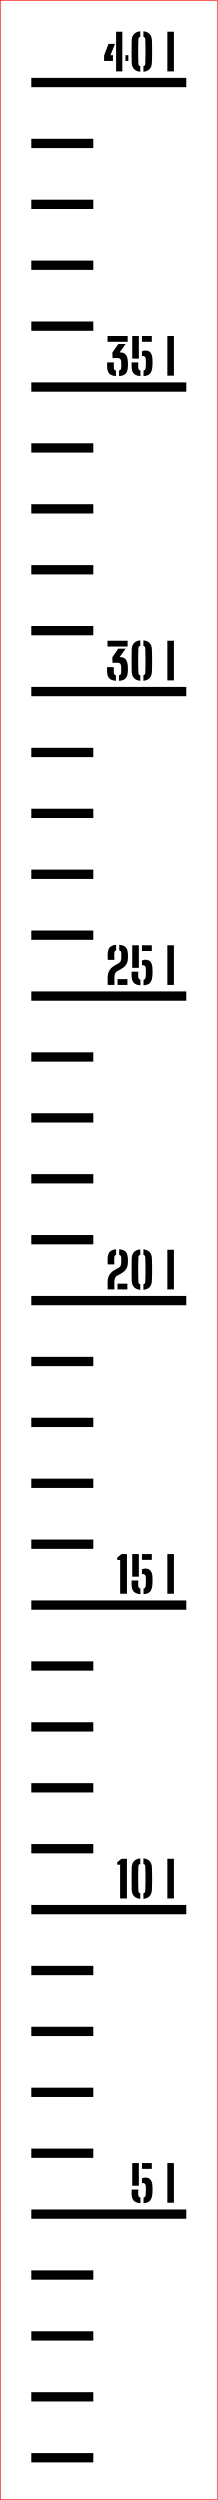
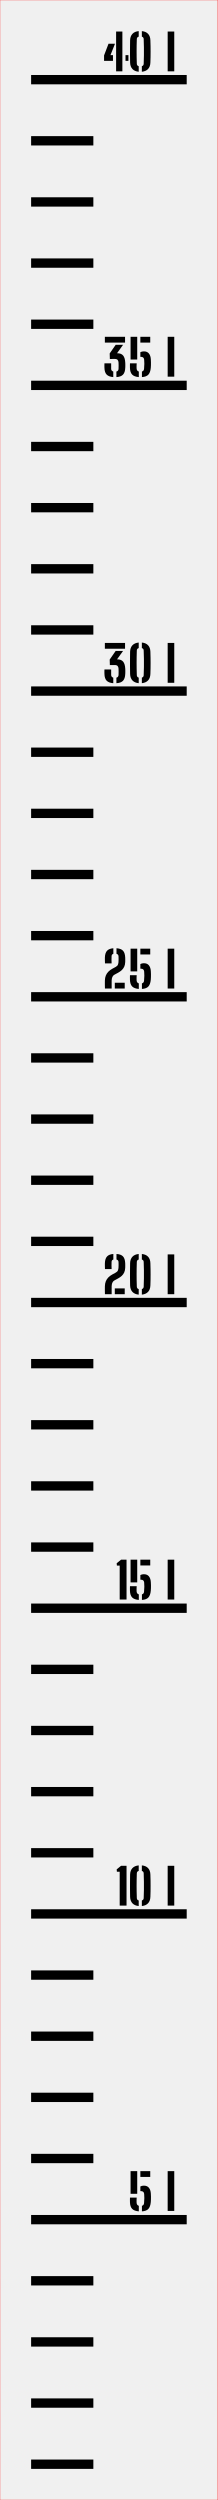
- <svg xmlns="http://www.w3.org/2000/svg" viewBox="0 0 35.1 403.283" version="1.1" style="font-synthesis: none;" width="35.1mm" height="403.283mm">
+ <svg xmlns="http://www.w3.org/2000/svg" version="1.1" width="35mm" height="401.701mm" viewBox="0 0 35 401.701">
  <defs />
-   <style>	</style>
-   <path d="M 0 0 L 35.1 0 L 35.1 403.283 L 0 403.283 Z " stroke="none" fill-rule="nonzero" fill="#FFFFFF" fill-opacity="1" transform="matrix(1,0,0,1,0,0)" />
-   <path d="M 0 382.401 L 10 382.401 L 10 383.901 L 0 383.901 Z " stroke="none" fill-rule="evenodd" fill="#000000" fill-opacity="1" transform="matrix(1,0,0,1,5.05,13.314)" id="mark1 l" />
-   <path d="M 0 372.576 L 10 372.576 L 10 374.076 L 0 374.076 Z " stroke="none" fill-rule="evenodd" fill="#000000" fill-opacity="1" transform="matrix(1,0,0,1,5.05,13.314)" id="mark2 l" />
-   <path d="M 0 362.752 L 10 362.752 L 10 364.252 L 0 364.252 Z " stroke="none" fill-rule="evenodd" fill="#000000" fill-opacity="1" transform="matrix(1,0,0,1,5.05,13.314)" id="mark3 l" />
-   <path d="M 0 352.928 L 10 352.928 L 10 354.428 L 0 354.428 Z " stroke="none" fill-rule="evenodd" fill="#000000" fill-opacity="1" transform="matrix(1,0,0,1,5.05,13.314)" id="mark4 l" />
-   <path d="M 0 343.103 L 25 343.103 L 25 344.603 L 0 344.603 Z " stroke="none" fill-rule="evenodd" fill="#000000" fill-opacity="1" transform="matrix(1,0,0,1,5.05,13.314)" id="mark5 l" />
-   <path d="M 16.18 340.605 C 16.175 340.432, 16.173 340.293, 16.176 340.187 C 16.179 340.082, 16.181 339.98, 16.184 339.881 L 17.264 339.881 C 17.256 339.959, 17.25 340.055, 17.246 340.169 C 17.242 340.284, 17.241 340.395, 17.242 340.501 C 17.243 340.608, 17.247 340.688, 17.252 340.741 C 17.263 340.861, 17.297 340.959, 17.356 341.035 C 17.415 341.111, 17.497 341.165, 17.604 341.197 L 17.604 342.089 C 17.111 342.052, 16.753 341.917, 16.532 341.685 C 16.311 341.453, 16.193 341.093, 16.18 340.605 Z M 16.28 339.269 L 16.28 335.621 L 17.348 335.621 L 17.348 339.269 Z M 17.852 338.845 L 17.852 338.089 C 17.929 338.049, 18.015 338.017, 18.108 337.993 C 18.201 337.969, 18.301 337.957, 18.408 337.957 C 18.773 337.957, 19.047 338.073, 19.23 338.303 C 19.413 338.534, 19.515 338.848, 19.536 339.245 C 19.547 339.405, 19.553 339.564, 19.556 339.721 C 19.559 339.879, 19.557 340.032, 19.552 340.181 C 19.547 340.331, 19.539 340.471, 19.528 340.601 C 19.483 341.1, 19.353 341.465, 19.14 341.697 C 18.927 341.929, 18.581 342.06, 18.104 342.089 L 18.104 341.197 C 18.213 341.168, 18.296 341.115, 18.352 341.039 C 18.408 340.963, 18.44 340.864, 18.448 340.741 C 18.472 340.451, 18.486 340.189, 18.49 339.957 C 18.494 339.725, 18.485 339.504, 18.464 339.293 C 18.448 339.139, 18.397 339.023, 18.31 338.947 C 18.223 338.871, 18.091 338.833, 17.912 338.833 C 17.901 338.833, 17.891 338.835, 17.88 338.837 C 17.869 338.84, 17.86 338.843, 17.852 338.845 Z M 17.852 336.553 L 17.852 335.621 L 19.44 335.621 L 19.44 336.553 Z M 21.944 342.021 L 21.944 335.621 L 23.004 335.621 L 23.004 342.021 Z " stroke="none" fill-rule="nonzero" fill="#000000" fill-opacity="1" transform="matrix(1,0,0,1,5.05,13.314)" id="text5 l" />
-   <path d="M 0 333.279 L 10 333.279 L 10 334.779 L 0 334.779 Z " stroke="none" fill-rule="evenodd" fill="#000000" fill-opacity="1" transform="matrix(1,0,0,1,5.05,13.314)" id="mark6 l" />
-   <path d="M 0 323.455 L 10 323.455 L 10 324.955 L 0 324.955 Z " stroke="none" fill-rule="evenodd" fill="#000000" fill-opacity="1" transform="matrix(1,0,0,1,5.05,13.314)" id="mark7 l" />
-   <path d="M 0 313.63 L 10 313.63 L 10 315.13 L 0 315.13 Z " stroke="none" fill-rule="evenodd" fill="#000000" fill-opacity="1" transform="matrix(1,0,0,1,5.05,13.314)" id="mark8 l" />
-   <path d="M 0 303.806 L 10 303.806 L 10 305.306 L 0 305.306 Z " stroke="none" fill-rule="evenodd" fill="#000000" fill-opacity="1" transform="matrix(1,0,0,1,5.05,13.314)" id="mark9 l" />
-   <path d="M 0 293.981 L 25 293.981 L 25 295.481 L 0 295.481 Z " stroke="none" fill-rule="evenodd" fill="#000000" fill-opacity="1" transform="matrix(1,0,0,1,5.05,13.314)" id="mark10 l" />
-   <path d="M 14.324 292.931 L 14.324 287.487 L 13.872 287.487 L 13.84 287.107 L 14.544 286.531 L 15.424 286.531 L 15.424 292.931 Z M 16.196 291.519 C 16.188 291.09, 16.183 290.673, 16.18 290.269 C 16.177 289.865, 16.178 289.47, 16.182 289.083 C 16.186 288.697, 16.191 288.315, 16.196 287.939 C 16.209 287.499, 16.334 287.154, 16.57 286.903 C 16.806 286.653, 17.143 286.507, 17.58 286.467 L 17.58 287.355 C 17.383 287.411, 17.281 287.541, 17.276 287.743 C 17.263 288.114, 17.253 288.462, 17.248 288.787 C 17.243 289.113, 17.24 289.429, 17.24 289.737 C 17.24 290.045, 17.243 290.36, 17.248 290.681 C 17.253 291.003, 17.263 291.346, 17.276 291.711 C 17.281 291.919, 17.383 292.051, 17.58 292.107 L 17.58 292.995 C 17.143 292.955, 16.806 292.809, 16.57 292.557 C 16.334 292.305, 16.209 291.959, 16.196 291.519 Z M 18.084 292.995 L 18.084 292.103 C 18.268 292.05, 18.367 291.926, 18.38 291.731 C 18.399 291.265, 18.411 290.816, 18.416 290.385 C 18.421 289.955, 18.421 289.524, 18.416 289.093 C 18.411 288.663, 18.399 288.21, 18.38 287.735 C 18.375 287.541, 18.276 287.414, 18.084 287.355 L 18.084 286.467 C 18.513 286.507, 18.847 286.653, 19.084 286.903 C 19.321 287.154, 19.445 287.499, 19.456 287.939 C 19.467 288.254, 19.475 288.564, 19.48 288.869 C 19.485 289.175, 19.488 289.475, 19.488 289.771 C 19.488 290.067, 19.485 290.361, 19.48 290.651 C 19.475 290.942, 19.467 291.231, 19.456 291.519 C 19.44 291.97, 19.312 292.319, 19.072 292.565 C 18.832 292.812, 18.503 292.955, 18.084 292.995 Z M 21.944 292.931 L 21.944 286.531 L 23.004 286.531 L 23.004 292.931 Z " stroke="none" fill-rule="nonzero" fill="#000000" fill-opacity="1" transform="matrix(1,0,0,1,5.05,13.314)" id="text10 l" />
-   <path d="M 0 284.157 L 10 284.157 L 10 285.657 L 0 285.657 Z " stroke="none" fill-rule="evenodd" fill="#000000" fill-opacity="1" transform="matrix(1,0,0,1,5.05,13.314)" id="mark11 l" />
-   <path d="M 0 274.333 L 10 274.333 L 10 275.833 L 0 275.833 Z " stroke="none" fill-rule="evenodd" fill="#000000" fill-opacity="1" transform="matrix(1,0,0,1,5.05,13.314)" id="mark12 l" />
-   <path d="M 0 264.508 L 10 264.508 L 10 266.008 L 0 266.008 Z " stroke="none" fill-rule="evenodd" fill="#000000" fill-opacity="1" transform="matrix(1,0,0,1,5.05,13.314)" id="mark13 l" />
-   <path d="M 0 254.684 L 10 254.684 L 10 256.184 L 0 256.184 Z " stroke="none" fill-rule="evenodd" fill="#000000" fill-opacity="1" transform="matrix(1,0,0,1,5.05,13.314)" id="mark14 l" />
-   <path d="M 0 244.859 L 25 244.859 L 25 246.359 L 0 246.359 Z " stroke="none" fill-rule="evenodd" fill="#000000" fill-opacity="1" transform="matrix(1,0,0,1,5.05,13.314)" id="mark15 l" />
-   <path d="M 14.332 243.777 L 14.332 238.333 L 13.88 238.333 L 13.848 237.953 L 14.552 237.377 L 15.432 237.377 L 15.432 243.777 Z M 16.18 242.361 C 16.175 242.188, 16.173 242.049, 16.176 241.943 C 16.179 241.838, 16.181 241.736, 16.184 241.637 L 17.264 241.637 C 17.256 241.715, 17.25 241.811, 17.246 241.925 C 17.242 242.04, 17.241 242.151, 17.242 242.257 C 17.243 242.364, 17.247 242.444, 17.252 242.497 C 17.263 242.617, 17.297 242.715, 17.356 242.791 C 17.415 242.867, 17.497 242.921, 17.604 242.953 L 17.604 243.845 C 17.111 243.808, 16.753 243.673, 16.532 243.441 C 16.311 243.209, 16.193 242.849, 16.18 242.361 Z M 16.28 241.025 L 16.28 237.377 L 17.348 237.377 L 17.348 241.025 Z M 17.852 240.601 L 17.852 239.845 C 17.929 239.805, 18.015 239.773, 18.108 239.749 C 18.201 239.725, 18.301 239.713, 18.408 239.713 C 18.773 239.713, 19.047 239.829, 19.23 240.059 C 19.413 240.29, 19.515 240.604, 19.536 241.001 C 19.547 241.161, 19.553 241.32, 19.556 241.477 C 19.559 241.635, 19.557 241.788, 19.552 241.937 C 19.547 242.087, 19.539 242.227, 19.528 242.357 C 19.483 242.856, 19.353 243.221, 19.14 243.453 C 18.927 243.685, 18.581 243.816, 18.104 243.845 L 18.104 242.953 C 18.213 242.924, 18.296 242.871, 18.352 242.795 C 18.408 242.719, 18.44 242.62, 18.448 242.497 C 18.472 242.207, 18.486 241.945, 18.49 241.713 C 18.494 241.481, 18.485 241.26, 18.464 241.049 C 18.448 240.895, 18.397 240.779, 18.31 240.703 C 18.223 240.627, 18.091 240.589, 17.912 240.589 C 17.901 240.589, 17.891 240.591, 17.88 240.593 C 17.869 240.596, 17.86 240.599, 17.852 240.601 Z M 17.852 238.309 L 17.852 237.377 L 19.44 237.377 L 19.44 238.309 Z M 21.944 243.777 L 21.944 237.377 L 23.004 237.377 L 23.004 243.777 Z " stroke="none" fill-rule="nonzero" fill="#000000" fill-opacity="1" transform="matrix(1,0,0,1,5.05,13.314)" id="text15 l" />
-   <path d="M 0 235.035 L 10 235.035 L 10 236.535 L 0 236.535 Z " stroke="none" fill-rule="evenodd" fill="#000000" fill-opacity="1" transform="matrix(1,0,0,1,5.05,13.314)" id="mark16 l" />
-   <path d="M 0 225.211 L 10 225.211 L 10 226.711 L 0 226.711 Z " stroke="none" fill-rule="evenodd" fill="#000000" fill-opacity="1" transform="matrix(1,0,0,1,5.05,13.314)" id="mark17 l" />
-   <path d="M 0 215.386 L 10 215.386 L 10 216.886 L 0 216.886 Z " stroke="none" fill-rule="evenodd" fill="#000000" fill-opacity="1" transform="matrix(1,0,0,1,5.05,13.314)" id="mark18 l" />
-   <path d="M 0 205.562 L 10 205.562 L 10 207.062 L 0 207.062 Z " stroke="none" fill-rule="evenodd" fill="#000000" fill-opacity="1" transform="matrix(1,0,0,1,5.05,13.314)" id="mark19 l" />
-   <path d="M 0 195.738 L 25 195.738 L 25 197.238 L 0 197.238 Z " stroke="none" fill-rule="evenodd" fill="#000000" fill-opacity="1" transform="matrix(1,0,0,1,5.05,13.314)" id="mark20 l" />
-   <path d="M 12.32 194.688 C 12.317 194.589, 12.315 194.5, 12.314 194.422 C 12.313 194.343, 12.311 194.269, 12.31 194.2 C 12.309 194.13, 12.308 194.058, 12.308 193.984 C 12.308 193.909, 12.308 193.824, 12.308 193.73 C 12.308 193.635, 12.309 193.524, 12.312 193.396 C 12.32 193.102, 12.37 192.84, 12.462 192.61 C 12.554 192.379, 12.688 192.173, 12.864 191.992 C 13.04 191.81, 13.257 191.649, 13.516 191.508 L 14.048 191.22 C 14.235 191.118, 14.354 190.996, 14.406 190.854 C 14.458 190.711, 14.488 190.577, 14.496 190.452 C 14.507 190.305, 14.513 190.148, 14.514 189.982 C 14.515 189.815, 14.512 189.658, 14.504 189.512 C 14.499 189.408, 14.469 189.322, 14.414 189.254 C 14.359 189.186, 14.28 189.137, 14.176 189.108 L 14.176 188.22 C 14.664 188.252, 15.014 188.383, 15.226 188.614 C 15.438 188.844, 15.555 189.205, 15.576 189.696 C 15.579 189.76, 15.581 189.825, 15.582 189.892 C 15.583 189.958, 15.584 190.023, 15.584 190.086 C 15.584 190.148, 15.583 190.21, 15.582 190.272 C 15.581 190.333, 15.579 190.393, 15.576 190.452 C 15.565 190.737, 15.512 190.984, 15.416 191.192 C 15.32 191.4, 15.19 191.58, 15.026 191.732 C 14.862 191.884, 14.672 192.02, 14.456 192.14 L 13.852 192.468 C 13.737 192.529, 13.647 192.613, 13.582 192.72 C 13.517 192.826, 13.47 192.94, 13.442 193.06 C 13.414 193.18, 13.4 193.292, 13.4 193.396 L 13.4 194.688 Z M 12.328 190.648 C 12.323 190.53, 12.319 190.416, 12.316 190.304 C 12.313 190.192, 12.311 190.086, 12.31 189.986 C 12.309 189.886, 12.309 189.789, 12.312 189.696 C 12.331 189.208, 12.447 188.848, 12.662 188.618 C 12.877 188.387, 13.213 188.254, 13.672 188.22 L 13.672 189.112 C 13.576 189.141, 13.505 189.188, 13.46 189.252 C 13.415 189.316, 13.391 189.393, 13.388 189.484 C 13.383 189.692, 13.379 189.885, 13.378 190.064 C 13.377 190.242, 13.381 190.437, 13.392 190.648 Z M 13.904 194.688 L 13.904 193.756 L 15.5 193.756 L 15.5 194.688 Z M 16.196 193.276 C 16.188 192.846, 16.183 192.43, 16.18 192.026 C 16.177 191.622, 16.178 191.226, 16.182 190.84 C 16.186 190.453, 16.191 190.072, 16.196 189.696 C 16.209 189.256, 16.334 188.91, 16.57 188.66 C 16.806 188.409, 17.143 188.264, 17.58 188.224 L 17.58 189.112 C 17.383 189.168, 17.281 189.297, 17.276 189.5 C 17.263 189.87, 17.253 190.218, 17.248 190.544 C 17.243 190.869, 17.24 191.186, 17.24 191.494 C 17.24 191.802, 17.243 192.116, 17.248 192.438 C 17.253 192.759, 17.263 193.102, 17.276 193.468 C 17.281 193.676, 17.383 193.808, 17.58 193.864 L 17.58 194.752 C 17.143 194.712, 16.806 194.566, 16.57 194.314 C 16.334 194.062, 16.209 193.716, 16.196 193.276 Z M 18.084 194.752 L 18.084 193.86 C 18.268 193.806, 18.367 193.682, 18.38 193.488 C 18.399 193.021, 18.411 192.572, 18.416 192.142 C 18.421 191.711, 18.421 191.28, 18.416 190.85 C 18.411 190.419, 18.399 189.966, 18.38 189.492 C 18.375 189.297, 18.276 189.17, 18.084 189.112 L 18.084 188.224 C 18.513 188.264, 18.847 188.409, 19.084 188.66 C 19.321 188.91, 19.445 189.256, 19.456 189.696 C 19.467 190.01, 19.475 190.32, 19.48 190.626 C 19.485 190.931, 19.488 191.232, 19.488 191.528 C 19.488 191.824, 19.485 192.117, 19.48 192.408 C 19.475 192.698, 19.467 192.988, 19.456 193.276 C 19.44 193.726, 19.312 194.075, 19.072 194.322 C 18.832 194.568, 18.503 194.712, 18.084 194.752 Z M 21.944 194.688 L 21.944 188.288 L 23.004 188.288 L 23.004 194.688 Z " stroke="none" fill-rule="nonzero" fill="#000000" fill-opacity="1" transform="matrix(1,0,0,1,5.05,13.314)" id="text20 l" />
-   <path d="M 0 185.913 L 10 185.913 L 10 187.413 L 0 187.413 Z " stroke="none" fill-rule="evenodd" fill="#000000" fill-opacity="1" transform="matrix(1,0,0,1,5.05,13.314)" id="mark21 l" />
-   <path d="M 0 176.089 L 10 176.089 L 10 177.589 L 0 177.589 Z " stroke="none" fill-rule="evenodd" fill="#000000" fill-opacity="1" transform="matrix(1,0,0,1,5.05,13.314)" id="mark22 l" />
-   <path d="M 0 166.264 L 10 166.264 L 10 167.764 L 0 167.764 Z " stroke="none" fill-rule="evenodd" fill="#000000" fill-opacity="1" transform="matrix(1,0,0,1,5.05,13.314)" id="mark23 l" />
-   <path d="M 0 156.44 L 10 156.44 L 10 157.94 L 0 157.94 Z " stroke="none" fill-rule="evenodd" fill="#000000" fill-opacity="1" transform="matrix(1,0,0,1,5.05,13.314)" id="mark24 l" />
-   <path d="M 0 146.616 L 25 146.616 L 25 148.116 L 0 148.116 Z " stroke="none" fill-rule="evenodd" fill="#000000" fill-opacity="1" transform="matrix(1,0,0,1,5.05,13.314)" id="mark25 l" />
-   <path d="M 12.328 145.566 C 12.325 145.467, 12.323 145.378, 12.322 145.3 C 12.321 145.221, 12.319 145.147, 12.318 145.078 C 12.317 145.008, 12.316 144.936, 12.316 144.862 C 12.316 144.787, 12.316 144.702, 12.316 144.608 C 12.316 144.513, 12.317 144.402, 12.32 144.274 C 12.328 143.98, 12.378 143.718, 12.47 143.488 C 12.562 143.257, 12.696 143.051, 12.872 142.87 C 13.048 142.688, 13.265 142.527, 13.524 142.386 L 14.056 142.098 C 14.243 141.996, 14.362 141.874, 14.414 141.732 C 14.466 141.589, 14.496 141.455, 14.504 141.33 C 14.515 141.183, 14.521 141.026, 14.522 140.86 C 14.523 140.693, 14.52 140.536, 14.512 140.39 C 14.507 140.286, 14.477 140.2, 14.422 140.132 C 14.367 140.064, 14.288 140.015, 14.184 139.986 L 14.184 139.098 C 14.672 139.13, 15.022 139.261, 15.234 139.492 C 15.446 139.722, 15.563 140.083, 15.584 140.574 C 15.587 140.638, 15.589 140.703, 15.59 140.77 C 15.591 140.836, 15.592 140.901, 15.592 140.964 C 15.592 141.026, 15.591 141.088, 15.59 141.15 C 15.589 141.211, 15.587 141.271, 15.584 141.33 C 15.573 141.615, 15.52 141.862, 15.424 142.07 C 15.328 142.278, 15.198 142.458, 15.034 142.61 C 14.87 142.762, 14.68 142.898, 14.464 143.018 L 13.86 143.346 C 13.745 143.407, 13.655 143.491, 13.59 143.598 C 13.525 143.704, 13.478 143.818, 13.45 143.938 C 13.422 144.058, 13.408 144.17, 13.408 144.274 L 13.408 145.566 Z M 12.336 141.526 C 12.331 141.408, 12.327 141.294, 12.324 141.182 C 12.321 141.07, 12.319 140.964, 12.318 140.864 C 12.317 140.764, 12.317 140.667, 12.32 140.574 C 12.339 140.086, 12.455 139.726, 12.67 139.496 C 12.885 139.265, 13.221 139.132, 13.68 139.098 L 13.68 139.99 C 13.584 140.019, 13.513 140.066, 13.468 140.13 C 13.423 140.194, 13.399 140.271, 13.396 140.362 C 13.391 140.57, 13.387 140.763, 13.386 140.942 C 13.385 141.12, 13.389 141.315, 13.4 141.526 Z M 13.912 145.566 L 13.912 144.634 L 15.508 144.634 L 15.508 145.566 Z M 16.18 144.15 C 16.175 143.976, 16.173 143.837, 16.176 143.732 C 16.179 143.626, 16.181 143.524, 16.184 143.426 L 17.264 143.426 C 17.256 143.503, 17.25 143.599, 17.246 143.714 C 17.242 143.828, 17.241 143.939, 17.242 144.046 C 17.243 144.152, 17.247 144.232, 17.252 144.286 C 17.263 144.406, 17.297 144.504, 17.356 144.58 C 17.415 144.656, 17.497 144.71, 17.604 144.742 L 17.604 145.634 C 17.111 145.596, 16.753 145.462, 16.532 145.23 C 16.311 144.998, 16.193 144.638, 16.18 144.15 Z M 16.28 142.814 L 16.28 139.166 L 17.348 139.166 L 17.348 142.814 Z M 17.852 142.39 L 17.852 141.634 C 17.929 141.594, 18.015 141.562, 18.108 141.538 C 18.201 141.514, 18.301 141.502, 18.408 141.502 C 18.773 141.502, 19.047 141.617, 19.23 141.848 C 19.413 142.078, 19.515 142.392, 19.536 142.79 C 19.547 142.95, 19.553 143.108, 19.556 143.266 C 19.559 143.423, 19.557 143.576, 19.552 143.726 C 19.547 143.875, 19.539 144.015, 19.528 144.146 C 19.483 144.644, 19.353 145.01, 19.14 145.242 C 18.927 145.474, 18.581 145.604, 18.104 145.634 L 18.104 144.742 C 18.213 144.712, 18.296 144.66, 18.352 144.584 C 18.408 144.508, 18.44 144.408, 18.448 144.286 C 18.472 143.995, 18.486 143.734, 18.49 143.502 C 18.494 143.27, 18.485 143.048, 18.464 142.838 C 18.448 142.683, 18.397 142.568, 18.31 142.492 C 18.223 142.416, 18.091 142.378, 17.912 142.378 C 17.901 142.378, 17.891 142.379, 17.88 142.382 C 17.869 142.384, 17.86 142.387, 17.852 142.39 Z M 17.852 140.098 L 17.852 139.166 L 19.44 139.166 L 19.44 140.098 Z M 21.944 145.566 L 21.944 139.166 L 23.004 139.166 L 23.004 145.566 Z " stroke="none" fill-rule="nonzero" fill="#000000" fill-opacity="1" transform="matrix(1,0,0,1,5.05,13.314)" id="text25 l" />
-   <path d="M 0 136.791 L 10 136.791 L 10 138.291 L 0 138.291 Z " stroke="none" fill-rule="evenodd" fill="#000000" fill-opacity="1" transform="matrix(1,0,0,1,5.05,13.314)" id="mark26 l" />
-   <path d="M 0 126.967 L 10 126.967 L 10 128.467 L 0 128.467 Z " stroke="none" fill-rule="evenodd" fill="#000000" fill-opacity="1" transform="matrix(1,0,0,1,5.05,13.314)" id="mark27 l" />
-   <path d="M 0 117.143 L 10 117.143 L 10 118.643 L 0 118.643 Z " stroke="none" fill-rule="evenodd" fill="#000000" fill-opacity="1" transform="matrix(1,0,0,1,5.05,13.314)" id="mark28 l" />
-   <path d="M 0 107.318 L 10 107.318 L 10 108.818 L 0 108.818 Z " stroke="none" fill-rule="evenodd" fill="#000000" fill-opacity="1" transform="matrix(1,0,0,1,5.05,13.314)" id="mark29 l" />
-   <path d="M 0 97.494 L 25 97.494 L 25 98.994 L 0 98.994 Z " stroke="none" fill-rule="evenodd" fill="#000000" fill-opacity="1" transform="matrix(1,0,0,1,5.05,13.314)" id="mark30 l" />
-   <path d="M 12.224 95.028 C 12.221 94.926, 12.219 94.842, 12.218 94.776 C 12.217 94.709, 12.217 94.641, 12.218 94.572 C 12.219 94.502, 12.221 94.413, 12.224 94.304 L 13.304 94.304 L 13.304 95.168 C 13.304 95.405, 13.417 95.556, 13.644 95.62 L 13.644 96.512 C 13.156 96.474, 12.801 96.34, 12.578 96.108 C 12.355 95.876, 12.237 95.516, 12.224 95.028 Z M 12.292 90.976 L 12.292 90.044 L 15.536 90.044 L 15.536 90.976 Z M 14.144 95.624 C 14.368 95.568, 14.484 95.417, 14.492 95.172 C 14.497 94.969, 14.501 94.786, 14.502 94.624 C 14.503 94.461, 14.499 94.304, 14.488 94.152 C 14.48 93.994, 14.432 93.861, 14.344 93.752 C 14.256 93.642, 14.089 93.59, 13.844 93.596 L 13.096 93.604 L 13.068 92.712 L 14.028 91.328 L 15.216 91.328 L 14.248 92.68 L 14.28 92.68 C 14.712 92.68, 15.029 92.802, 15.23 93.048 C 15.431 93.293, 15.544 93.67, 15.568 94.18 C 15.573 94.252, 15.577 94.324, 15.578 94.396 C 15.579 94.468, 15.58 94.538, 15.58 94.608 C 15.58 94.677, 15.579 94.746, 15.578 94.816 C 15.577 94.885, 15.573 94.956, 15.568 95.028 C 15.549 95.524, 15.429 95.888, 15.206 96.122 C 14.983 96.355, 14.631 96.485, 14.148 96.512 Z M 16.196 95.032 C 16.188 94.602, 16.183 94.186, 16.18 93.782 C 16.177 93.378, 16.178 92.982, 16.182 92.596 C 16.186 92.209, 16.191 91.828, 16.196 91.452 C 16.209 91.012, 16.334 90.666, 16.57 90.416 C 16.806 90.165, 17.143 90.02, 17.58 89.98 L 17.58 90.868 C 17.383 90.924, 17.281 91.053, 17.276 91.256 C 17.263 91.626, 17.253 91.974, 17.248 92.3 C 17.243 92.625, 17.24 92.942, 17.24 93.25 C 17.24 93.558, 17.243 93.872, 17.248 94.194 C 17.253 94.515, 17.263 94.858, 17.276 95.224 C 17.281 95.432, 17.383 95.564, 17.58 95.62 L 17.58 96.508 C 17.143 96.468, 16.806 96.322, 16.57 96.07 C 16.334 95.818, 16.209 95.472, 16.196 95.032 Z M 18.084 96.508 L 18.084 95.616 C 18.268 95.562, 18.367 95.438, 18.38 95.244 C 18.399 94.777, 18.411 94.328, 18.416 93.898 C 18.421 93.467, 18.421 93.036, 18.416 92.606 C 18.411 92.175, 18.399 91.722, 18.38 91.248 C 18.375 91.053, 18.276 90.926, 18.084 90.868 L 18.084 89.98 C 18.513 90.02, 18.847 90.165, 19.084 90.416 C 19.321 90.666, 19.445 91.012, 19.456 91.452 C 19.467 91.766, 19.475 92.076, 19.48 92.382 C 19.485 92.687, 19.488 92.988, 19.488 93.284 C 19.488 93.58, 19.485 93.873, 19.48 94.164 C 19.475 94.454, 19.467 94.744, 19.456 95.032 C 19.44 95.482, 19.312 95.831, 19.072 96.078 C 18.832 96.324, 18.503 96.468, 18.084 96.508 Z M 21.944 96.444 L 21.944 90.044 L 23.004 90.044 L 23.004 96.444 Z " stroke="none" fill-rule="nonzero" fill="#000000" fill-opacity="1" transform="matrix(1,0,0,1,5.05,13.314)" id="text30 l" />
-   <path d="M 0 87.669 L 10 87.669 L 10 89.169 L 0 89.169 Z " stroke="none" fill-rule="evenodd" fill="#000000" fill-opacity="1" transform="matrix(1,0,0,1,5.05,13.314)" id="mark31 l" />
-   <path d="M 0 77.845 L 10 77.845 L 10 79.345 L 0 79.345 Z " stroke="none" fill-rule="evenodd" fill="#000000" fill-opacity="1" transform="matrix(1,0,0,1,5.05,13.314)" id="mark32 l" />
-   <path d="M 0 68.021 L 10 68.021 L 10 69.521 L 0 69.521 Z " stroke="none" fill-rule="evenodd" fill="#000000" fill-opacity="1" transform="matrix(1,0,0,1,5.05,13.314)" id="mark33 l" />
-   <path d="M 0 58.196 L 10 58.196 L 10 59.696 L 0 59.696 Z " stroke="none" fill-rule="evenodd" fill="#000000" fill-opacity="1" transform="matrix(1,0,0,1,5.05,13.314)" id="mark34 l" />
-   <path d="M 0 48.372 L 25 48.372 L 25 49.872 L 0 49.872 Z " stroke="none" fill-rule="evenodd" fill="#000000" fill-opacity="1" transform="matrix(1,0,0,1,5.05,13.314)" id="mark35 l" />
-   <path d="M 12.232 45.874 C 12.229 45.773, 12.227 45.689, 12.226 45.622 C 12.225 45.555, 12.225 45.487, 12.226 45.418 C 12.227 45.349, 12.229 45.259, 12.232 45.15 L 13.312 45.15 L 13.312 46.014 C 13.312 46.251, 13.425 46.402, 13.652 46.466 L 13.652 47.358 C 13.164 47.321, 12.809 47.186, 12.586 46.954 C 12.363 46.722, 12.245 46.362, 12.232 45.874 Z M 12.3 41.822 L 12.3 40.89 L 15.544 40.89 L 15.544 41.822 Z M 14.152 46.47 C 14.376 46.414, 14.492 46.263, 14.5 46.018 C 14.505 45.815, 14.509 45.633, 14.51 45.47 C 14.511 45.307, 14.507 45.15, 14.496 44.998 C 14.488 44.841, 14.44 44.707, 14.352 44.598 C 14.264 44.489, 14.097 44.437, 13.852 44.442 L 13.104 44.45 L 13.076 43.558 L 14.036 42.174 L 15.224 42.174 L 14.256 43.526 L 14.288 43.526 C 14.72 43.526, 15.037 43.649, 15.238 43.894 C 15.439 44.139, 15.552 44.517, 15.576 45.026 C 15.581 45.098, 15.585 45.17, 15.586 45.242 C 15.587 45.314, 15.588 45.385, 15.588 45.454 C 15.588 45.523, 15.587 45.593, 15.586 45.662 C 15.585 45.731, 15.581 45.802, 15.576 45.874 C 15.557 46.37, 15.437 46.735, 15.214 46.968 C 14.991 47.201, 14.639 47.331, 14.156 47.358 Z M 16.18 45.874 C 16.175 45.701, 16.173 45.561, 16.176 45.456 C 16.179 45.351, 16.181 45.249, 16.184 45.15 L 17.264 45.15 C 17.256 45.227, 17.25 45.323, 17.246 45.438 C 17.242 45.553, 17.241 45.663, 17.242 45.77 C 17.243 45.877, 17.247 45.957, 17.252 46.01 C 17.263 46.13, 17.297 46.228, 17.356 46.304 C 17.415 46.38, 17.497 46.434, 17.604 46.466 L 17.604 47.358 C 17.111 47.321, 16.753 47.186, 16.532 46.954 C 16.311 46.722, 16.193 46.362, 16.18 45.874 Z M 16.28 44.538 L 16.28 40.89 L 17.348 40.89 L 17.348 44.538 Z M 17.852 44.114 L 17.852 43.358 C 17.929 43.318, 18.015 43.286, 18.108 43.262 C 18.201 43.238, 18.301 43.226, 18.408 43.226 C 18.773 43.226, 19.047 43.341, 19.23 43.572 C 19.413 43.803, 19.515 44.117, 19.536 44.514 C 19.547 44.674, 19.553 44.833, 19.556 44.99 C 19.559 45.147, 19.557 45.301, 19.552 45.45 C 19.547 45.599, 19.539 45.739, 19.528 45.87 C 19.483 46.369, 19.353 46.734, 19.14 46.966 C 18.927 47.198, 18.581 47.329, 18.104 47.358 L 18.104 46.466 C 18.213 46.437, 18.296 46.384, 18.352 46.308 C 18.408 46.232, 18.44 46.133, 18.448 46.01 C 18.472 45.719, 18.486 45.458, 18.49 45.226 C 18.494 44.994, 18.485 44.773, 18.464 44.562 C 18.448 44.407, 18.397 44.292, 18.31 44.216 C 18.223 44.14, 18.091 44.102, 17.912 44.102 C 17.901 44.102, 17.891 44.103, 17.88 44.106 C 17.869 44.109, 17.86 44.111, 17.852 44.114 Z M 17.852 41.822 L 17.852 40.89 L 19.44 40.89 L 19.44 41.822 Z M 21.944 47.29 L 21.944 40.89 L 23.004 40.89 L 23.004 47.29 Z " stroke="none" fill-rule="nonzero" fill="#000000" fill-opacity="1" transform="matrix(1,0,0,1,5.05,13.314)" id="text35 l" />
-   <path d="M 0 38.548 L 10 38.548 L 10 40.048 L 0 40.048 Z " stroke="none" fill-rule="evenodd" fill="#000000" fill-opacity="1" transform="matrix(1,0,0,1,5.05,13.314)" id="mark36 l" />
-   <path d="M 0 28.723 L 10 28.723 L 10 30.223 L 0 30.223 Z " stroke="none" fill-rule="evenodd" fill="#000000" fill-opacity="1" transform="matrix(1,0,0,1,5.05,13.314)" id="mark37 l" />
-   <path d="M 0 18.899 L 10 18.899 L 10 20.399 L 0 20.399 Z " stroke="none" fill-rule="evenodd" fill="#000000" fill-opacity="1" transform="matrix(1,0,0,1,5.05,13.314)" id="mark38 l" />
-   <path d="M 0 9.074 L 10 9.074 L 10 10.574 L 0 10.574 Z " stroke="none" fill-rule="evenodd" fill="#000000" fill-opacity="1" transform="matrix(1,0,0,1,5.05,13.314)" id="mark39 l" />
-   <path d="M 0 -0.75 L 25 -0.75 L 25 0.75 L 0 0.75 Z " stroke="none" fill-rule="evenodd" fill="#000000" fill-opacity="1" transform="matrix(1,0,0,1,5.05,13.314)" id="mark40 l" />
-   <path d="M 11.74 -3.484 L 11.74 -4.36 L 12.456 -6.24 L 13.496 -6.24 L 12.772 -4.408 L 13.172 -4.408 L 13.172 -3.484 Z M 13.676 -1.8 L 13.676 -8.2 L 14.684 -8.2 L 14.684 -1.8 Z M 15.188 -3.484 L 15.188 -4.408 L 15.656 -4.408 L 15.656 -3.484 Z M 16.196 -3.212 C 16.188 -3.641, 16.183 -4.058, 16.18 -4.462 C 16.177 -4.866, 16.178 -5.261, 16.182 -5.648 C 16.186 -6.035, 16.191 -6.416, 16.196 -6.792 C 16.209 -7.232, 16.334 -7.577, 16.57 -7.828 C 16.806 -8.079, 17.143 -8.224, 17.58 -8.264 L 17.58 -7.376 C 17.383 -7.32, 17.281 -7.191, 17.276 -6.988 C 17.263 -6.617, 17.253 -6.269, 17.248 -5.944 C 17.243 -5.619, 17.24 -5.302, 17.24 -4.994 C 17.24 -4.686, 17.243 -4.371, 17.248 -4.05 C 17.253 -3.729, 17.263 -3.385, 17.276 -3.02 C 17.281 -2.812, 17.383 -2.68, 17.58 -2.624 L 17.58 -1.736 C 17.143 -1.776, 16.806 -1.922, 16.57 -2.174 C 16.334 -2.426, 16.209 -2.772, 16.196 -3.212 Z M 18.084 -1.736 L 18.084 -2.628 C 18.268 -2.681, 18.367 -2.805, 18.38 -3 C 18.399 -3.467, 18.411 -3.915, 18.416 -4.346 C 18.421 -4.777, 18.421 -5.207, 18.416 -5.638 C 18.411 -6.069, 18.399 -6.521, 18.38 -6.996 C 18.375 -7.191, 18.276 -7.317, 18.084 -7.376 L 18.084 -8.264 C 18.513 -8.224, 18.847 -8.079, 19.084 -7.828 C 19.321 -7.577, 19.445 -7.232, 19.456 -6.792 C 19.467 -6.477, 19.475 -6.167, 19.48 -5.862 C 19.485 -5.557, 19.488 -5.256, 19.488 -4.96 C 19.488 -4.664, 19.485 -4.371, 19.48 -4.08 C 19.475 -3.789, 19.467 -3.5, 19.456 -3.212 C 19.44 -2.761, 19.312 -2.413, 19.072 -2.166 C 18.832 -1.919, 18.503 -1.776, 18.084 -1.736 Z M 21.944 -1.8 L 21.944 -8.2 L 23.004 -8.2 L 23.004 -1.8 Z " stroke="none" fill-rule="nonzero" fill="#000000" fill-opacity="1" transform="matrix(1,0,0,1,5.05,13.314)" id="text40 l" />
-   <path d="M -5 -13.264 L 30 -13.264 L 30 389.919 L -5 389.919 Z " stroke="#FF0000" stroke-opacity="1" stroke-width="0.1" stroke-linecap="butt" stroke-linejoin="miter" fill="none" transform="matrix(1,0,0,1,5.05,13.314)" />
+   <style>svg { background: #ffffff; }</style>
+   <rect id="cutLine" fill="none" stroke="red" stroke-width="0.05" width="35" height="401.701" />
+   <g id="scale" transform="translate(5, 5)">
+     <rect id="mark_1" fill="Black" x="0" y="390.201" width="10" height="1.5" />
+     <rect id="mark_2" fill="Black" x="0" y="380.376" width="10" height="1.5" />
+     <rect id="mark_3" fill="Black" x="0" y="370.552" width="10" height="1.5" />
+     <rect id="mark_4" fill="Black" x="0" y="360.728" width="10" height="1.5" />
+     <rect id="mark_5" fill="Black" x="0" y="350.903" width="25" height="1.5" />
+     <path fill="Black" d="M 0.107 0 L 0.107 3.648 L 1.176 3.648 L 1.176 0 L 0.107 0 Z M 1.68 0 L 1.68 0.932 L 3.268 0.932 L 3.268 0 L 1.68 0 Z M 1.68 2.469 L 1.68 3.225 Q 1.691 3.221, 1.707 3.217 Q 1.725 3.213, 1.74 3.213 Q 2.008 3.213, 2.137 3.326 Q 2.268 3.439, 2.291 3.672 Q 2.324 3.988, 2.318 4.336 Q 2.312 4.684, 2.275 5.121 Q 2.264 5.305, 2.18 5.42 Q 2.096 5.533, 1.932 5.576 L 1.932 6.469 Q 2.648 6.424, 2.967 6.076 Q 3.287 5.729, 3.355 4.98 Q 3.371 4.785, 3.379 4.561 Q 3.389 4.336, 3.383 4.102 Q 3.379 3.865, 3.363 3.625 Q 3.332 3.029, 3.057 2.684 Q 2.783 2.336, 2.236 2.336 Q 2.076 2.336, 1.936 2.373 Q 1.795 2.408, 1.68 2.469 Z M 0.004 4.566 Q 0 4.725, 0.008 4.984 Q 0.027 5.717, 0.359 6.064 Q 0.691 6.412, 1.432 6.469 L 1.432 5.576 Q 1.271 5.529, 1.184 5.416 Q 1.096 5.301, 1.08 5.121 Q 1.072 5.041, 1.07 4.881 Q 1.068 4.721, 1.074 4.549 Q 1.08 4.377, 1.092 4.26 L 0.012 4.26 Q 0.008 4.408, 0.004 4.566 Z M 6.068 6.4 L 6.068 0 L 7.127 0 L 7.127 6.4 L 6.068 6.4 Z" transform="translate(15.87305, 343.8533)" />
+     <rect id="mark_6" fill="Black" x="0" y="341.079" width="10" height="1.5" />
+     <rect id="mark_7" fill="Black" x="0" y="331.255" width="10" height="1.5" />
+     <rect id="mark_8" fill="Black" x="0" y="321.43" width="10" height="1.5" />
+     <rect id="mark_9" fill="Black" x="0" y="311.606" width="10" height="1.5" />
+     <rect id="mark_10" fill="Black" x="0" y="301.781" width="25" height="1.5" />
+     <path fill="Black" d="M 0.484 1.021 L 0.484 6.465 L 1.584 6.465 L 1.584 0.064 L 0.705 0.064 L 0 0.641 L 0.033 1.021 L 0.484 1.021 Z M 2.141 3.803 Q 2.145 4.408, 2.156 5.053 Q 2.178 5.713, 2.531 6.092 Q 2.885 6.469, 3.541 6.529 L 3.541 5.641 Q 3.244 5.557, 3.236 5.244 Q 3.217 4.697, 3.209 4.215 Q 3.201 3.732, 3.201 3.271 Q 3.201 2.809, 3.209 2.32 Q 3.217 1.832, 3.236 1.277 Q 3.244 0.973, 3.541 0.889 L 3.541 0 Q 2.885 0.061, 2.531 0.438 Q 2.178 0.812, 2.156 1.473 Q 2.148 2.037, 2.143 2.617 Q 2.137 3.197, 2.141 3.803 Z M 4.045 5.637 L 4.045 6.529 Q 4.672 6.469, 5.031 6.1 Q 5.393 5.729, 5.416 5.053 Q 5.434 4.621, 5.441 4.186 Q 5.449 3.748, 5.449 3.305 Q 5.449 2.861, 5.441 2.404 Q 5.434 1.945, 5.416 1.473 Q 5.4 0.812, 5.045 0.438 Q 4.689 0.061, 4.045 0 L 4.045 0.889 Q 4.332 0.977, 4.34 1.27 Q 4.369 1.98, 4.377 2.627 Q 4.385 3.273, 4.377 3.92 Q 4.369 4.564, 4.34 5.266 Q 4.32 5.557, 4.045 5.637 Z M 8.193 6.465 L 8.193 0.064 L 9.252 0.064 L 9.252 6.465 L 8.193 6.465 Z" transform="translate(13.74805, 294.7314)" />
+     <rect id="mark_11" fill="Black" x="0" y="291.957" width="10" height="1.5" />
+     <rect id="mark_12" fill="Black" x="0" y="282.133" width="10" height="1.5" />
+     <rect id="mark_13" fill="Black" x="0" y="272.308" width="10" height="1.5" />
+     <rect id="mark_14" fill="Black" x="0" y="262.484" width="10" height="1.5" />
+     <rect id="mark_15" fill="Black" x="0" y="252.659" width="25" height="1.5" />
+     <path fill="Black" d="M 0.484 0.957 L 0.484 6.4 L 1.584 6.4 L 1.584 0 L 0.705 0 L 0 0.576 L 0.033 0.957 L 0.484 0.957 Z M 2.232 0 L 2.232 3.648 L 3.301 3.648 L 3.301 0 L 2.232 0 Z M 3.805 0 L 3.805 0.932 L 5.393 0.932 L 5.393 0 L 3.805 0 Z M 3.805 2.469 L 3.805 3.225 Q 3.816 3.221, 3.832 3.217 Q 3.85 3.213, 3.865 3.213 Q 4.133 3.213, 4.262 3.326 Q 4.393 3.439, 4.416 3.672 Q 4.449 3.988, 4.443 4.336 Q 4.438 4.684, 4.4 5.121 Q 4.389 5.305, 4.305 5.42 Q 4.221 5.533, 4.057 5.576 L 4.057 6.469 Q 4.773 6.424, 5.092 6.076 Q 5.412 5.729, 5.48 4.98 Q 5.496 4.785, 5.504 4.561 Q 5.514 4.336, 5.508 4.102 Q 5.504 3.865, 5.488 3.625 Q 5.457 3.029, 5.182 2.684 Q 4.908 2.336, 4.361 2.336 Q 4.201 2.336, 4.061 2.373 Q 3.92 2.408, 3.805 2.469 Z M 2.129 4.566 Q 2.125 4.725, 2.133 4.984 Q 2.152 5.717, 2.484 6.064 Q 2.816 6.412, 3.557 6.469 L 3.557 5.576 Q 3.396 5.529, 3.309 5.416 Q 3.221 5.301, 3.205 5.121 Q 3.197 5.041, 3.195 4.881 Q 3.193 4.721, 3.199 4.549 Q 3.205 4.377, 3.217 4.26 L 2.137 4.26 Q 2.133 4.408, 2.129 4.566 Z M 8.193 6.4 L 8.193 0 L 9.252 0 L 9.252 6.4 L 8.193 6.4 Z" transform="translate(13.74805, 245.6095)" />
+     <rect id="mark_16" fill="Black" x="0" y="242.835" width="10" height="1.5" />
+     <rect id="mark_17" fill="Black" x="0" y="233.011" width="10" height="1.5" />
+     <rect id="mark_18" fill="Black" x="0" y="223.186" width="10" height="1.5" />
+     <rect id="mark_19" fill="Black" x="0" y="213.362" width="10" height="1.5" />
+     <rect id="mark_20" fill="Black" x="0" y="203.538" width="25" height="1.5" />
+     <path fill="Black" d="M 0.006 6.203 Q 0.008 6.32, 0.012 6.469 L 1.092 6.469 L 1.092 5.176 Q 1.092 5.021, 1.133 4.842 Q 1.176 4.66, 1.273 4.5 Q 1.371 4.34, 1.543 4.248 L 2.146 3.92 Q 2.471 3.74, 2.717 3.514 Q 2.963 3.285, 3.107 2.973 Q 3.252 2.66, 3.268 2.232 Q 3.271 2.145, 3.273 2.053 Q 3.275 1.961, 3.275 1.867 Q 3.275 1.773, 3.273 1.674 Q 3.271 1.572, 3.268 1.477 Q 3.234 0.74, 2.916 0.395 Q 2.6 0.049, 1.867 0 L 1.867 0.889 Q 2.023 0.934, 2.105 1.035 Q 2.188 1.137, 2.195 1.293 Q 2.207 1.514, 2.205 1.764 Q 2.203 2.014, 2.188 2.232 Q 2.176 2.42, 2.098 2.635 Q 2.02 2.85, 1.738 3 L 1.207 3.289 Q 0.818 3.5, 0.555 3.773 Q 0.291 4.045, 0.152 4.391 Q 0.016 4.736, 0.004 5.176 Q 0 5.369, 0 5.512 L 0 5.766 Q 0 5.877, 0.002 5.98 Q 0.004 6.084, 0.006 6.203 Z M 0.008 2.084 Q 0.012 2.252, 0.02 2.43 L 1.084 2.43 Q 1.066 2.113, 1.068 1.846 Q 1.07 1.576, 1.08 1.266 Q 1.084 1.129, 1.15 1.033 Q 1.219 0.938, 1.363 0.893 L 1.363 0 Q 0.676 0.053, 0.354 0.398 Q 0.031 0.744, 0.004 1.477 Q 0 1.617, 0.002 1.768 Q 0.004 1.916, 0.008 2.084 Z M 1.596 5.537 L 1.596 6.469 L 3.191 6.469 L 3.191 5.537 L 1.596 5.537 Z M 4.039 3.807 Q 4.043 4.412, 4.055 5.057 Q 4.076 5.717, 4.43 6.096 Q 4.783 6.473, 5.439 6.533 L 5.439 5.645 Q 5.143 5.561, 5.135 5.248 Q 5.115 4.701, 5.107 4.219 Q 5.1 3.736, 5.1 3.275 Q 5.1 2.812, 5.107 2.324 Q 5.115 1.836, 5.135 1.281 Q 5.143 0.977, 5.439 0.893 L 5.439 0.004 Q 4.783 0.064, 4.43 0.441 Q 4.076 0.816, 4.055 1.477 Q 4.047 2.041, 4.041 2.621 Q 4.035 3.201, 4.039 3.807 Z M 5.943 5.641 L 5.943 6.533 Q 6.57 6.473, 6.93 6.104 Q 7.291 5.732, 7.314 5.057 Q 7.332 4.625, 7.34 4.189 Q 7.348 3.752, 7.348 3.309 Q 7.348 2.865, 7.34 2.408 Q 7.332 1.949, 7.314 1.477 Q 7.299 0.816, 6.943 0.441 Q 6.588 0.064, 5.943 0.004 L 5.943 0.893 Q 6.23 0.98, 6.238 1.273 Q 6.268 1.984, 6.275 2.631 Q 6.283 3.277, 6.275 3.924 Q 6.268 4.568, 6.238 5.27 Q 6.219 5.561, 5.943 5.641 Z M 10.092 6.469 L 10.092 0.068 L 11.15 0.068 L 11.15 6.469 L 10.092 6.469 Z" transform="translate(11.84961, 196.4876)" />
+     <rect id="mark_21" fill="Black" x="0" y="193.713" width="10" height="1.5" />
+     <rect id="mark_22" fill="Black" x="0" y="183.889" width="10" height="1.5" />
+     <rect id="mark_23" fill="Black" x="0" y="174.064" width="10" height="1.5" />
+     <rect id="mark_24" fill="Black" x="0" y="164.24" width="10" height="1.5" />
+     <rect id="mark_25" fill="Black" x="0" y="154.416" width="25" height="1.5" />
+     <path fill="Black" d="M 0.006 6.203 Q 0.008 6.32, 0.012 6.469 L 1.092 6.469 L 1.092 5.176 Q 1.092 5.021, 1.133 4.842 Q 1.176 4.66, 1.273 4.5 Q 1.371 4.34, 1.543 4.248 L 2.146 3.92 Q 2.471 3.74, 2.717 3.514 Q 2.963 3.285, 3.107 2.973 Q 3.252 2.66, 3.268 2.232 Q 3.271 2.145, 3.273 2.053 Q 3.275 1.961, 3.275 1.867 Q 3.275 1.773, 3.273 1.674 Q 3.271 1.572, 3.268 1.477 Q 3.234 0.74, 2.916 0.395 Q 2.6 0.049, 1.867 0 L 1.867 0.889 Q 2.023 0.934, 2.105 1.035 Q 2.188 1.137, 2.195 1.293 Q 2.207 1.514, 2.205 1.764 Q 2.203 2.014, 2.188 2.232 Q 2.176 2.42, 2.098 2.635 Q 2.02 2.85, 1.738 3 L 1.207 3.289 Q 0.818 3.5, 0.555 3.773 Q 0.291 4.045, 0.152 4.391 Q 0.016 4.736, 0.004 5.176 Q 0 5.369, 0 5.512 L 0 5.766 Q 0 5.877, 0.002 5.98 Q 0.004 6.084, 0.006 6.203 Z M 0.008 2.084 Q 0.012 2.252, 0.02 2.43 L 1.084 2.43 Q 1.066 2.113, 1.068 1.846 Q 1.07 1.576, 1.08 1.266 Q 1.084 1.129, 1.15 1.033 Q 1.219 0.938, 1.363 0.893 L 1.363 0 Q 0.676 0.053, 0.354 0.398 Q 0.031 0.744, 0.004 1.477 Q 0 1.617, 0.002 1.768 Q 0.004 1.916, 0.008 2.084 Z M 1.596 5.537 L 1.596 6.469 L 3.191 6.469 L 3.191 5.537 L 1.596 5.537 Z M 4.131 0.068 L 4.131 3.717 L 5.199 3.717 L 5.199 0.068 L 4.131 0.068 Z M 5.703 0.068 L 5.703 1 L 7.291 1 L 7.291 0.068 L 5.703 0.068 Z M 5.703 2.537 L 5.703 3.293 Q 5.715 3.289, 5.73 3.285 Q 5.748 3.281, 5.764 3.281 Q 6.031 3.281, 6.16 3.395 Q 6.291 3.508, 6.314 3.74 Q 6.348 4.057, 6.342 4.404 Q 6.336 4.752, 6.299 5.189 Q 6.287 5.373, 6.203 5.488 Q 6.119 5.602, 5.955 5.645 L 5.955 6.537 Q 6.672 6.492, 6.99 6.145 Q 7.311 5.797, 7.379 5.049 Q 7.395 4.854, 7.402 4.629 Q 7.412 4.404, 7.406 4.17 Q 7.402 3.934, 7.387 3.693 Q 7.355 3.098, 7.08 2.752 Q 6.807 2.404, 6.26 2.404 Q 6.1 2.404, 5.959 2.441 Q 5.818 2.477, 5.703 2.537 Z M 4.027 4.635 Q 4.023 4.793, 4.031 5.053 Q 4.051 5.785, 4.383 6.133 Q 4.715 6.48, 5.455 6.537 L 5.455 5.645 Q 5.295 5.598, 5.207 5.484 Q 5.119 5.369, 5.104 5.189 Q 5.096 5.109, 5.094 4.949 Q 5.092 4.789, 5.098 4.617 Q 5.104 4.445, 5.115 4.328 L 4.035 4.328 Q 4.031 4.477, 4.027 4.635 Z M 10.092 6.469 L 10.092 0.068 L 11.15 0.068 L 11.15 6.469 L 10.092 6.469 Z" transform="translate(11.84961, 147.3657)" />
+     <rect id="mark_26" fill="Black" x="0" y="144.591" width="10" height="1.5" />
+     <rect id="mark_27" fill="Black" x="0" y="134.767" width="10" height="1.5" />
+     <rect id="mark_28" fill="Black" x="0" y="124.943" width="10" height="1.5" />
+     <rect id="mark_29" fill="Black" x="0" y="115.118" width="10" height="1.5" />
+     <rect id="mark_30" fill="Black" x="0" y="105.294" width="25" height="1.5" />
+     <path fill="Black" d="M 0.076 0.064 L 0.076 0.996 L 3.32 0.996 L 3.32 0.064 L 0.076 0.064 Z M 2.275 5.193 Q 2.264 5.561, 1.928 5.645 L 1.932 6.533 Q 2.656 6.492, 2.99 6.143 Q 3.324 5.793, 3.352 5.049 Q 3.359 4.941, 3.361 4.838 Q 3.363 4.732, 3.363 4.629 Q 3.363 4.525, 3.361 4.418 Q 3.359 4.309, 3.352 4.201 Q 3.314 3.438, 3.012 3.07 Q 2.711 2.701, 2.062 2.701 L 2.031 2.701 L 3 1.35 L 1.811 1.35 L 0.852 2.732 L 0.879 3.625 L 1.627 3.617 Q 1.996 3.609, 2.127 3.773 Q 2.26 3.938, 2.271 4.172 Q 2.287 4.4, 2.285 4.645 Q 2.283 4.889, 2.275 5.193 Z M 0.002 4.797 Q 0.004 4.896, 0.008 5.049 Q 0.027 5.781, 0.361 6.129 Q 0.695 6.477, 1.428 6.533 L 1.428 5.641 Q 1.088 5.545, 1.088 5.189 L 1.088 4.324 L 0.008 4.324 Q 0.004 4.488, 0.002 4.594 Q 0 4.697, 0.002 4.797 Z M 4.115 3.803 Q 4.119 4.408, 4.131 5.053 Q 4.152 5.713, 4.506 6.092 Q 4.859 6.469, 5.516 6.529 L 5.516 5.641 Q 5.219 5.557, 5.211 5.244 Q 5.191 4.697, 5.184 4.215 Q 5.176 3.732, 5.176 3.271 Q 5.176 2.809, 5.184 2.32 Q 5.191 1.832, 5.211 1.277 Q 5.219 0.973, 5.516 0.889 L 5.516 0 Q 4.859 0.061, 4.506 0.438 Q 4.152 0.812, 4.131 1.473 Q 4.123 2.037, 4.117 2.617 Q 4.111 3.197, 4.115 3.803 Z M 6.02 5.637 L 6.02 6.529 Q 6.646 6.469, 7.006 6.1 Q 7.367 5.729, 7.391 5.053 Q 7.408 4.621, 7.416 4.186 Q 7.424 3.748, 7.424 3.305 Q 7.424 2.861, 7.416 2.404 Q 7.408 1.945, 7.391 1.473 Q 7.375 0.812, 7.02 0.438 Q 6.664 0.061, 6.02 0 L 6.02 0.889 Q 6.307 0.977, 6.314 1.27 Q 6.344 1.98, 6.352 2.627 Q 6.359 3.273, 6.352 3.92 Q 6.344 4.564, 6.314 5.266 Q 6.295 5.557, 6.02 5.637 Z M 10.168 6.465 L 10.168 0.064 L 11.227 0.064 L 11.227 6.465 L 10.168 6.465 Z" transform="translate(11.77344, 98.24379)" />
+     <rect id="mark_31" fill="Black" x="0" y="95.469" width="10" height="1.5" />
+     <rect id="mark_32" fill="Black" x="0" y="85.645" width="10" height="1.5" />
+     <rect id="mark_33" fill="Black" x="0" y="75.821" width="10" height="1.5" />
+     <rect id="mark_34" fill="Black" x="0" y="65.996" width="10" height="1.5" />
+     <rect id="mark_35" fill="Black" x="0" y="56.172" width="25" height="1.5" />
+     <path fill="Black" d="M 0.076 0 L 0.076 0.932 L 3.32 0.932 L 3.32 0 L 0.076 0 Z M 2.275 5.129 Q 2.264 5.496, 1.928 5.58 L 1.932 6.469 Q 2.656 6.428, 2.99 6.078 Q 3.324 5.729, 3.352 4.984 Q 3.359 4.877, 3.361 4.773 Q 3.363 4.668, 3.363 4.564 Q 3.363 4.461, 3.361 4.354 Q 3.359 4.244, 3.352 4.137 Q 3.314 3.373, 3.012 3.006 Q 2.711 2.637, 2.062 2.637 L 2.031 2.637 L 3 1.285 L 1.811 1.285 L 0.852 2.668 L 0.879 3.561 L 1.627 3.553 Q 1.996 3.545, 2.127 3.709 Q 2.26 3.873, 2.271 4.107 Q 2.287 4.336, 2.285 4.58 Q 2.283 4.824, 2.275 5.129 Z M 0.002 4.732 Q 0.004 4.832, 0.008 4.984 Q 0.027 5.717, 0.361 6.064 Q 0.695 6.412, 1.428 6.469 L 1.428 5.576 Q 1.088 5.48, 1.088 5.125 L 1.088 4.26 L 0.008 4.26 Q 0.004 4.424, 0.002 4.529 Q 0 4.633, 0.002 4.732 Z M 4.207 0 L 4.207 3.648 L 5.275 3.648 L 5.275 0 L 4.207 0 Z M 5.779 0 L 5.779 0.932 L 7.367 0.932 L 7.367 0 L 5.779 0 Z M 5.779 2.469 L 5.779 3.225 Q 5.791 3.221, 5.807 3.217 Q 5.824 3.213, 5.84 3.213 Q 6.107 3.213, 6.236 3.326 Q 6.367 3.439, 6.391 3.672 Q 6.424 3.988, 6.418 4.336 Q 6.412 4.684, 6.375 5.121 Q 6.363 5.305, 6.279 5.42 Q 6.195 5.533, 6.031 5.576 L 6.031 6.469 Q 6.748 6.424, 7.066 6.076 Q 7.387 5.729, 7.455 4.98 Q 7.471 4.785, 7.479 4.561 Q 7.488 4.336, 7.482 4.102 Q 7.479 3.865, 7.463 3.625 Q 7.432 3.029, 7.156 2.684 Q 6.883 2.336, 6.336 2.336 Q 6.176 2.336, 6.035 2.373 Q 5.895 2.408, 5.779 2.469 Z M 4.104 4.566 Q 4.1 4.725, 4.107 4.984 Q 4.127 5.717, 4.459 6.064 Q 4.791 6.412, 5.531 6.469 L 5.531 5.576 Q 5.371 5.529, 5.283 5.416 Q 5.195 5.301, 5.18 5.121 Q 5.172 5.041, 5.17 4.881 Q 5.168 4.721, 5.174 4.549 Q 5.18 4.377, 5.191 4.26 L 4.111 4.26 Q 4.107 4.408, 4.104 4.566 Z M 10.168 6.4 L 10.168 0 L 11.227 0 L 11.227 6.4 L 10.168 6.4 Z" transform="translate(11.77344, 49.1219)" />
+     <rect id="mark_36" fill="Black" x="0" y="46.348" width="10" height="1.5" />
+     <rect id="mark_37" fill="Black" x="0" y="36.523" width="10" height="1.5" />
+     <rect id="mark_38" fill="Black" x="0" y="26.699" width="10" height="1.5" />
+     <rect id="mark_39" fill="Black" x="0" y="16.874" width="10" height="1.5" />
+     <rect id="mark_40" fill="Black" x="0" y="7.05" width="25" height="1.5" />
+     <path fill="Black" d="M 1.936 0.064 L 1.936 6.465 L 2.943 6.465 L 2.943 0.064 L 1.936 0.064 Z M 0 3.904 L 0 4.781 L 1.432 4.781 L 1.432 3.857 L 1.031 3.857 L 1.756 2.025 L 0.717 2.025 L 0 3.904 Z M 3.447 3.857 L 3.447 4.781 L 3.916 4.781 L 3.916 3.857 L 3.447 3.857 Z M 4.168 3.803 Q 4.172 4.408, 4.184 5.053 Q 4.205 5.713, 4.559 6.092 Q 4.912 6.469, 5.568 6.529 L 5.568 5.641 Q 5.271 5.557, 5.264 5.244 Q 5.244 4.697, 5.236 4.215 Q 5.229 3.732, 5.229 3.271 Q 5.229 2.809, 5.236 2.32 Q 5.244 1.832, 5.264 1.277 Q 5.271 0.973, 5.568 0.889 L 5.568 0 Q 4.912 0.061, 4.559 0.438 Q 4.205 0.812, 4.184 1.473 Q 4.176 2.037, 4.17 2.617 Q 4.164 3.197, 4.168 3.803 Z M 6.072 5.637 L 6.072 6.529 Q 6.699 6.469, 7.059 6.1 Q 7.42 5.729, 7.443 5.053 Q 7.461 4.621, 7.469 4.186 Q 7.477 3.748, 7.477 3.305 Q 7.477 2.861, 7.469 2.404 Q 7.461 1.945, 7.443 1.473 Q 7.428 0.812, 7.072 0.438 Q 6.717 0.061, 6.072 0 L 6.072 0.889 Q 6.359 0.977, 6.367 1.27 Q 6.396 1.98, 6.404 2.627 Q 6.412 3.273, 6.404 3.92 Q 6.396 4.564, 6.367 5.266 Q 6.348 5.557, 6.072 5.637 Z M 10.221 6.465 L 10.221 0.064 L 11.279 0.064 L 11.279 6.465 L 10.221 6.465 Z" transform="translate(11.7207, 0)" />
+   </g>
</svg>
